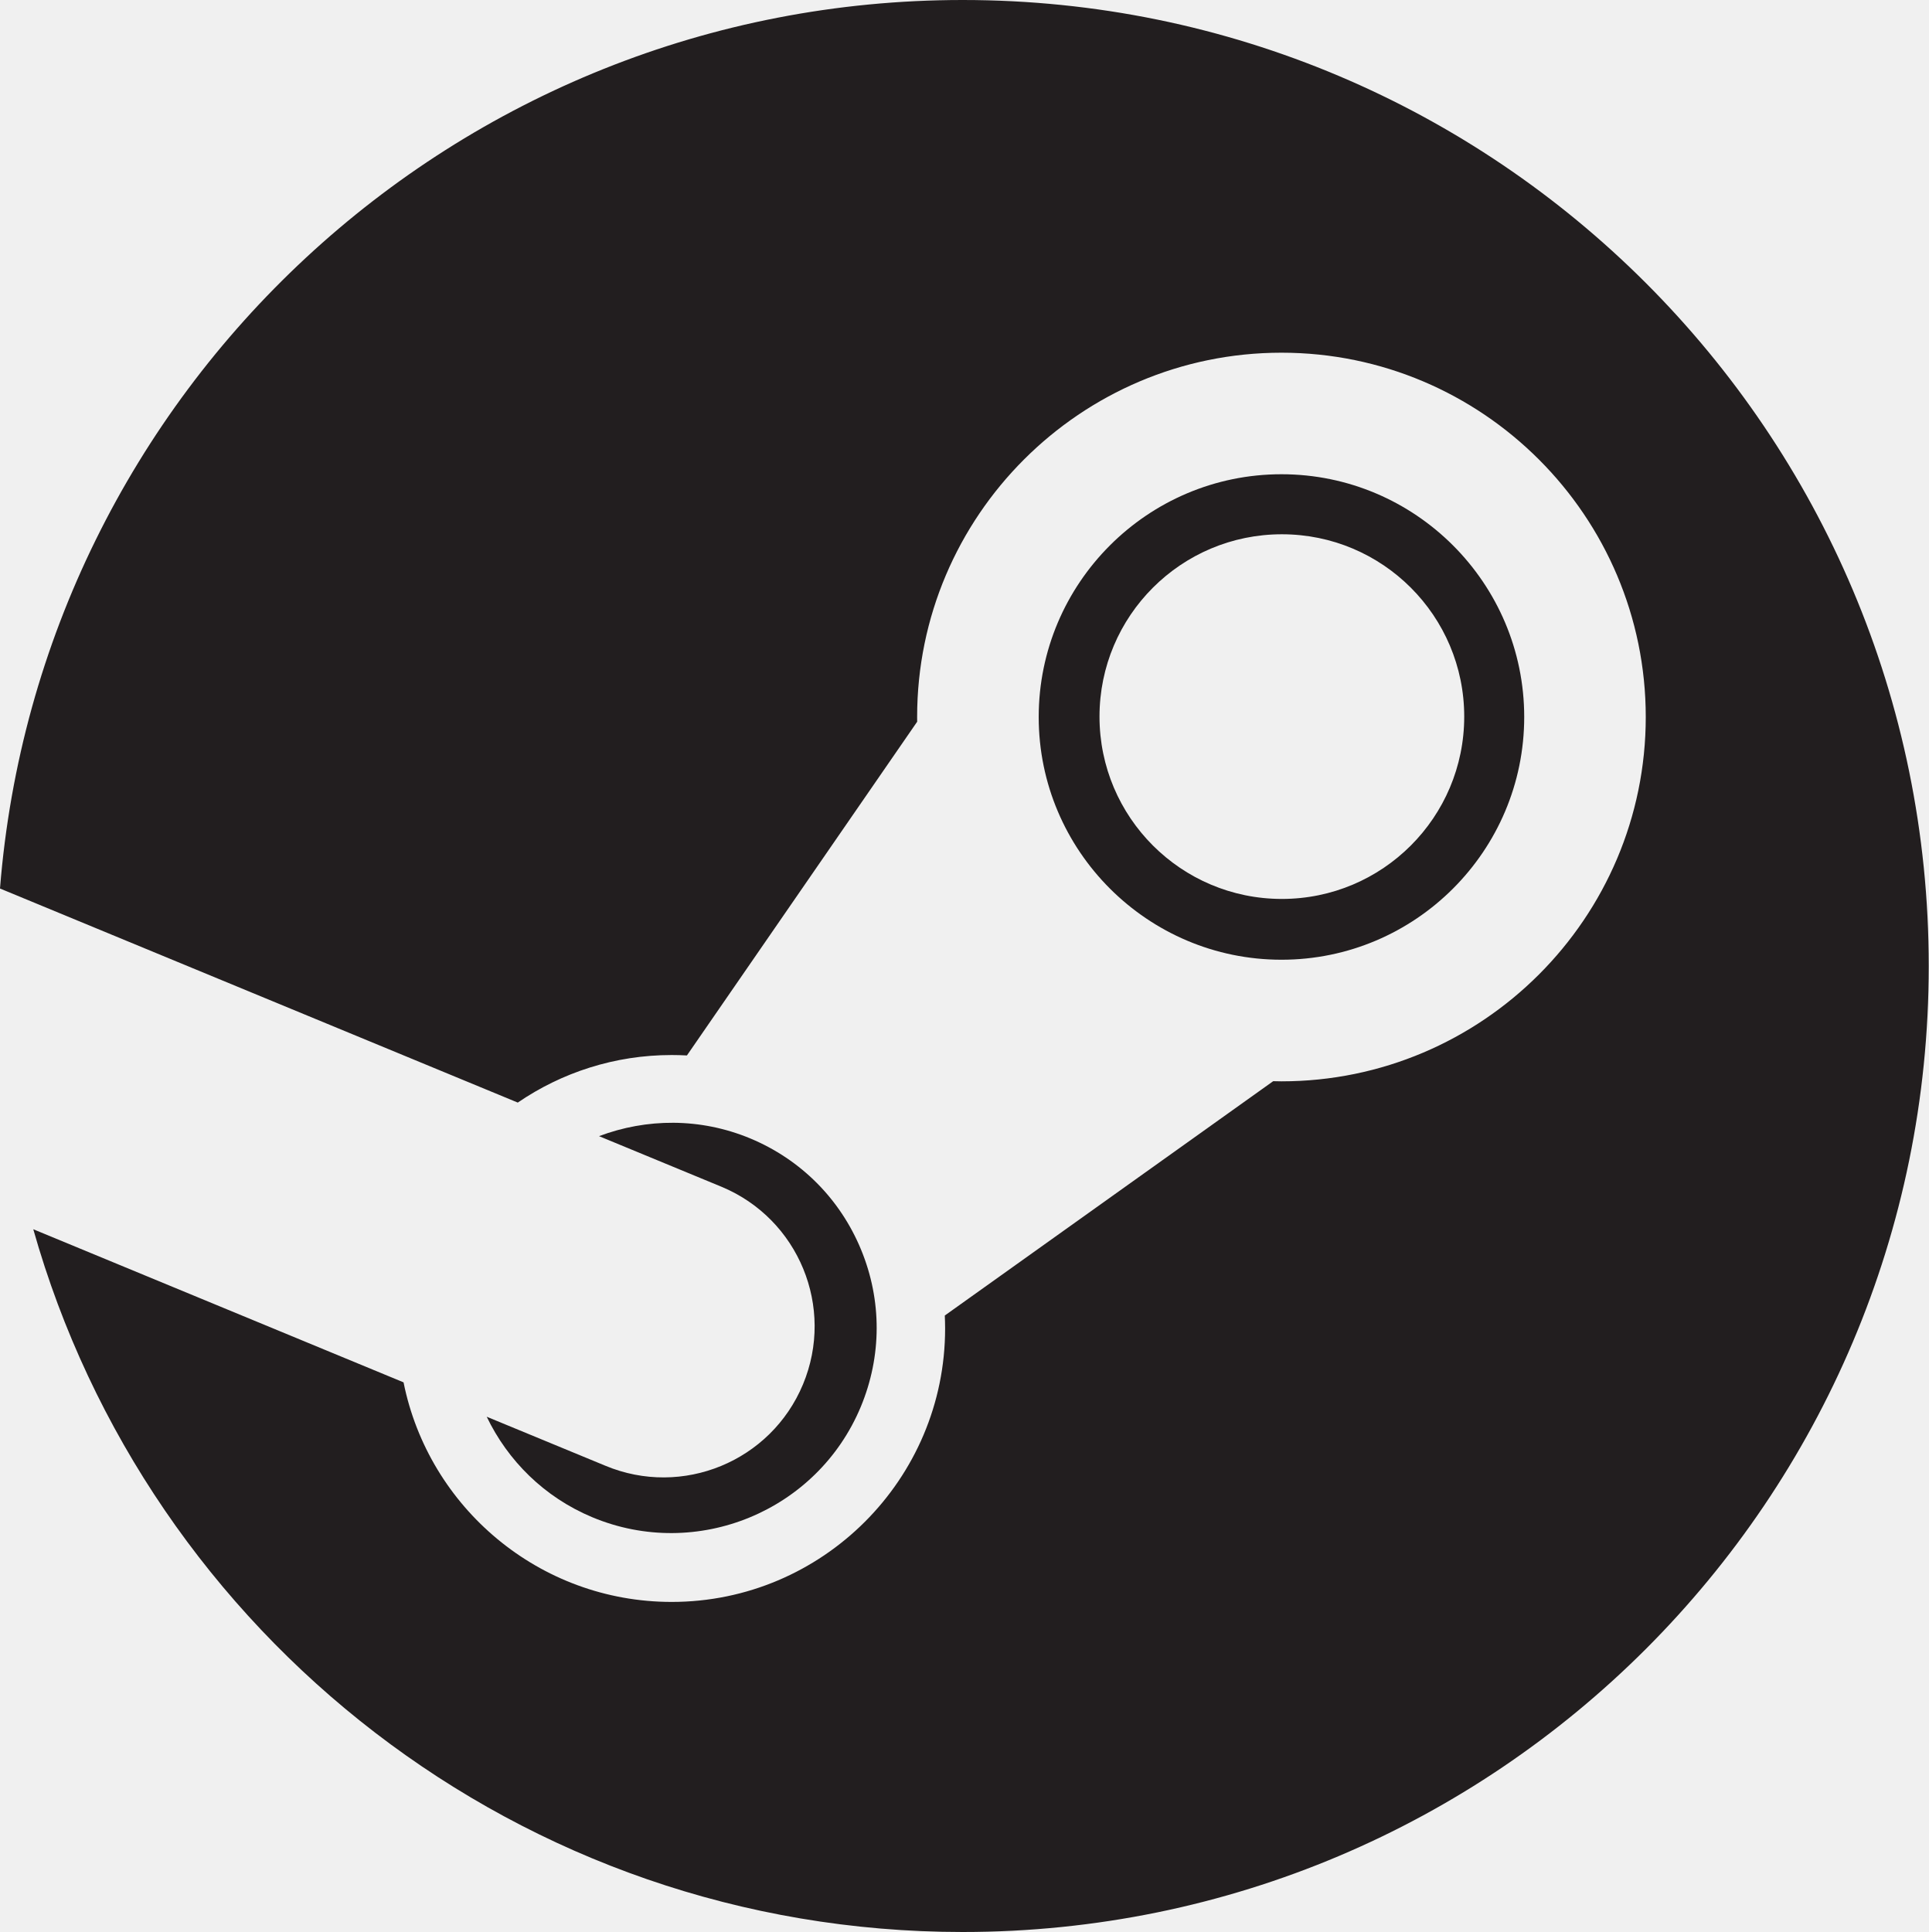
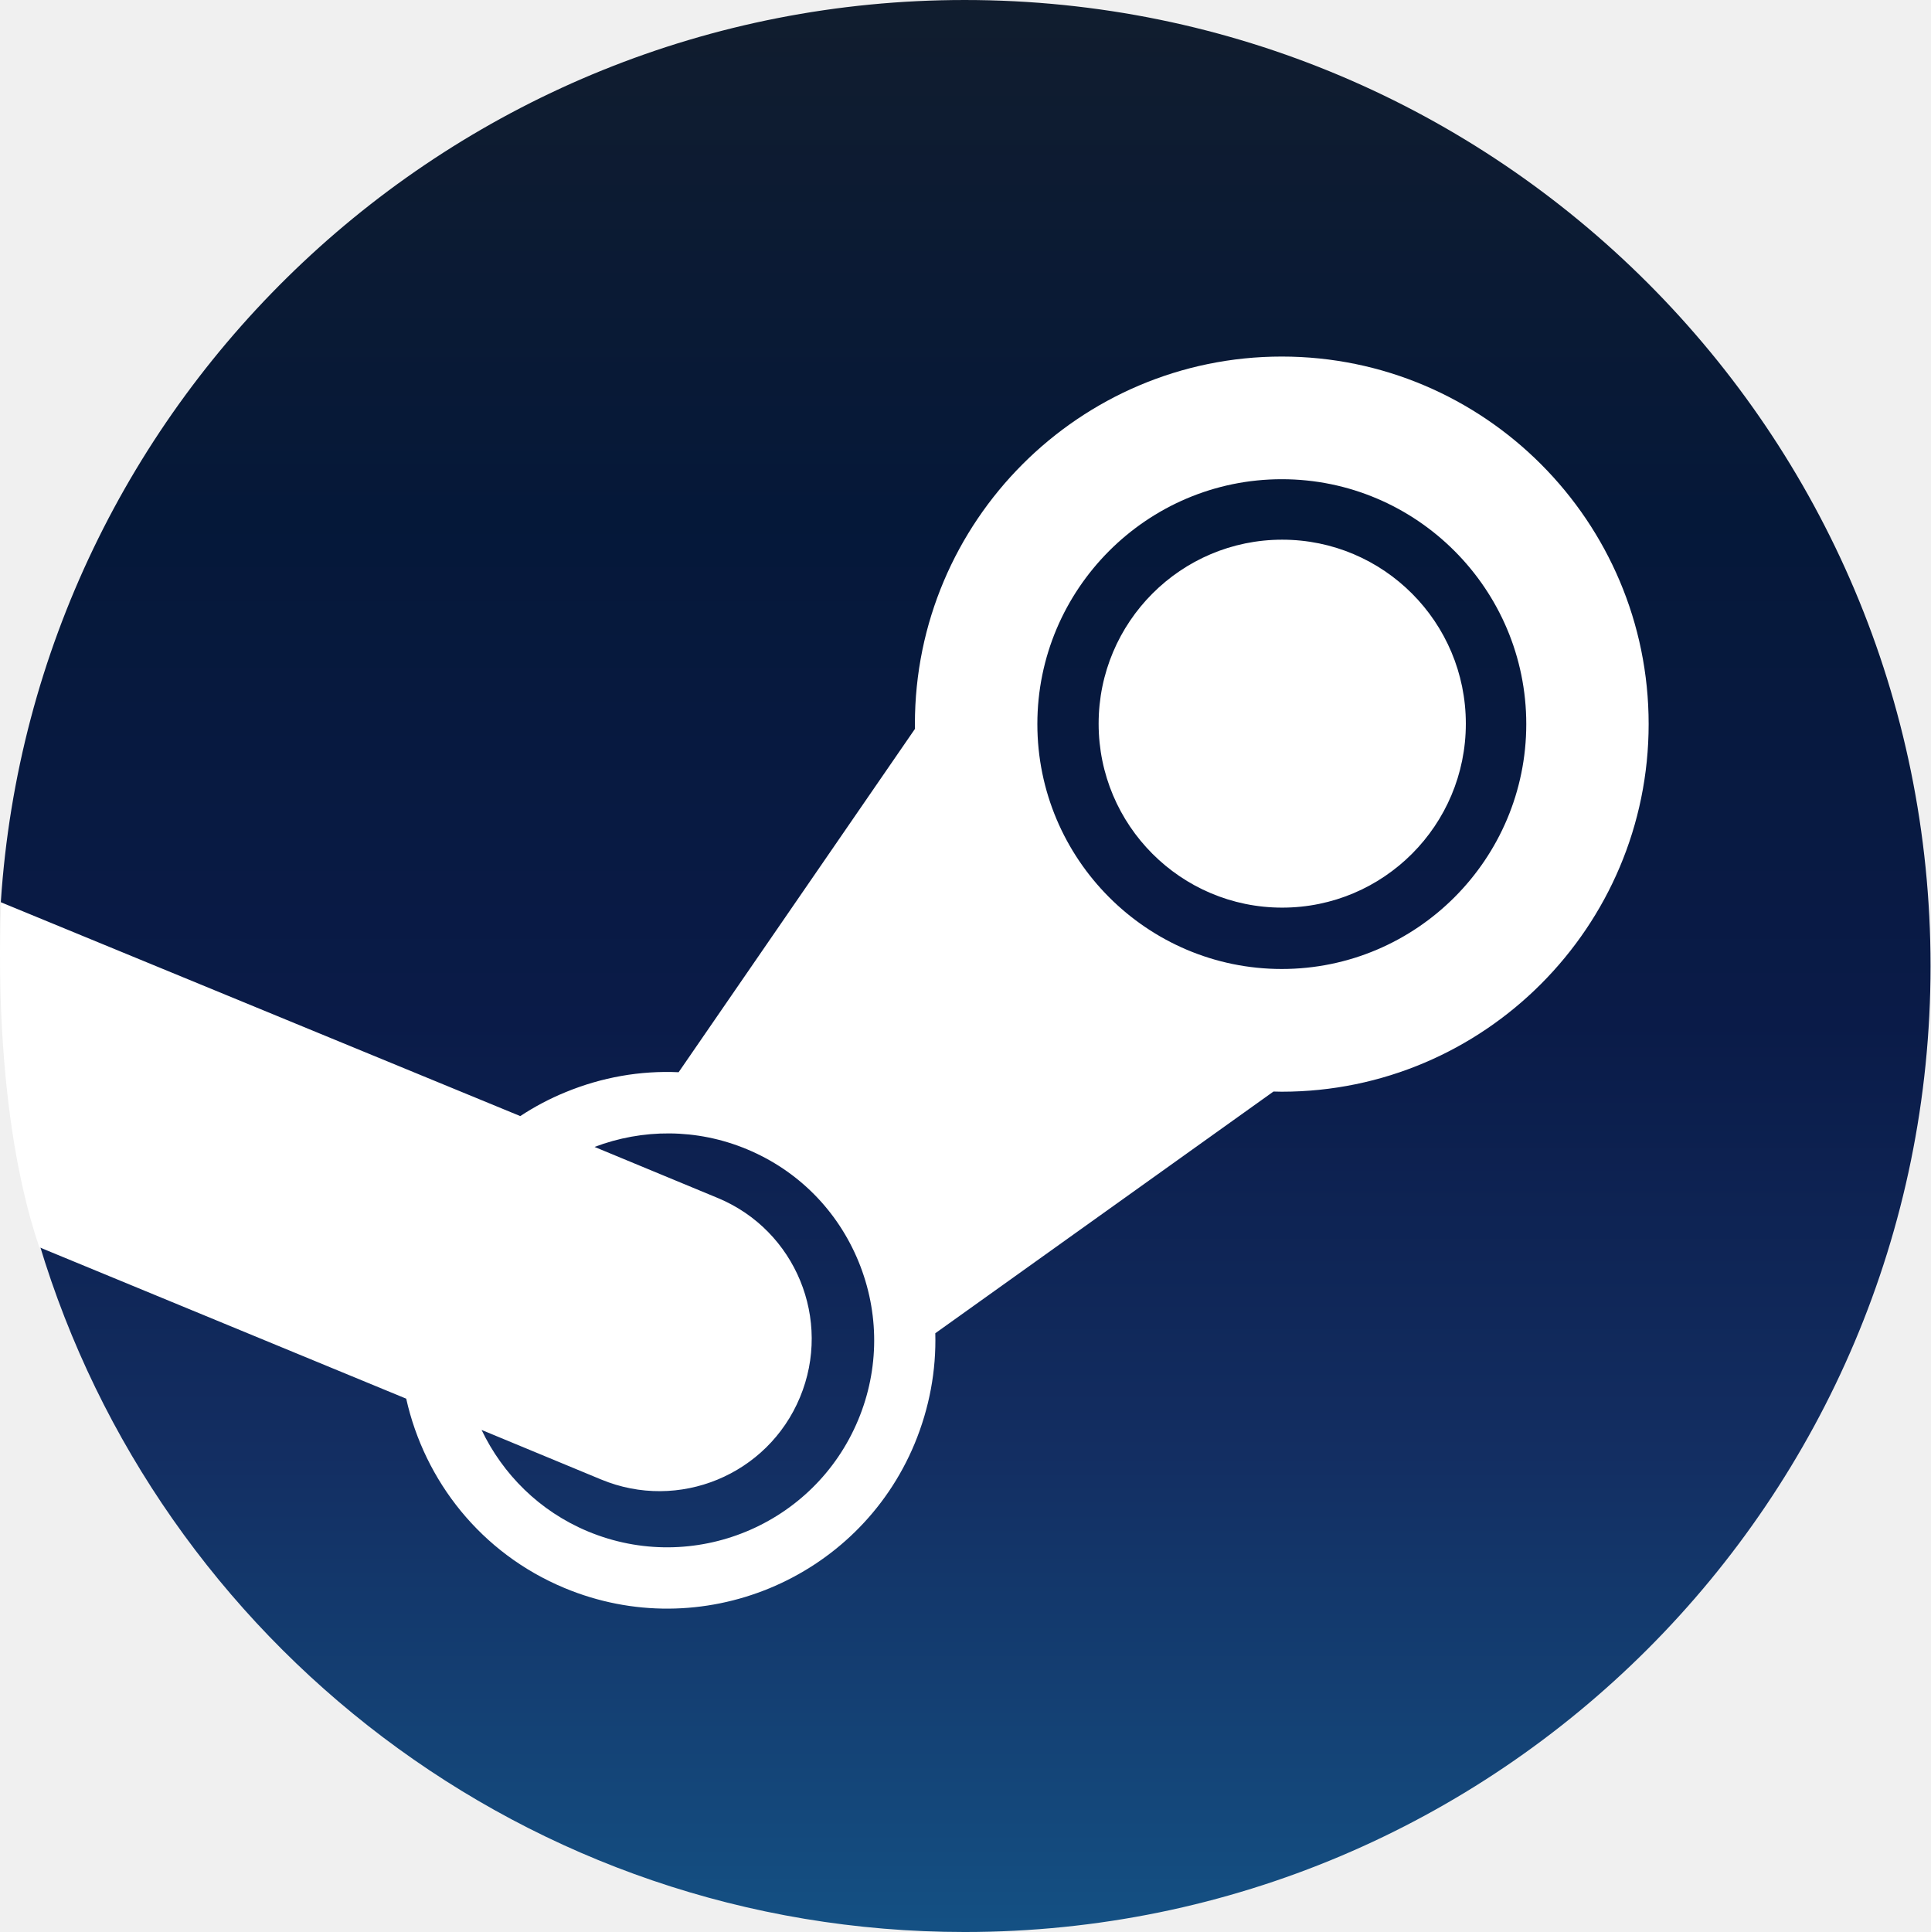
- <svg xmlns="http://www.w3.org/2000/svg" version="1.1" id="Layer_1" x="0px" y="0px" viewBox="0 0 91.052 91.21" enable-background="new 0 0 91.052 91.21" xml:space="preserve">
-   <g>
-     <path fill="#221E1F" d="M45.447,0C21.492,0,1.865,18.472,0,41.947l24.443,10.106c2.071-1.416,4.573-2.245,7.265-2.245   c0.242,0,0.481,0.007,0.72,0.02l10.87-15.756c0-0.075-0.002-0.148-0.002-0.222c0-9.483,7.715-17.199,17.199-17.199   c9.483,0,17.198,7.716,17.198,17.199c0,9.483-7.715,17.2-17.198,17.2c-0.131,0-0.261-0.003-0.39-0.007L44.602,62.106   c0.008,0.203,0.015,0.407,0.015,0.611c0,7.119-5.791,12.91-12.909,12.91c-6.248,0-11.473-4.461-12.657-10.366L1.571,58.033   C6.983,77.176,24.57,91.21,45.447,91.21c25.187,0,45.605-20.419,45.605-45.605C91.052,20.418,70.634,0,45.447,0z" />
-     <path fill="#221E1F" d="M28.579,69.198l-5.602-2.314c0.993,2.067,2.71,3.797,4.991,4.748c4.929,2.054,10.613-0.286,12.668-5.218   c0.994-2.387,1.001-5.02,0.015-7.413c-0.985-2.392-2.843-4.259-5.231-5.255c-2.37-0.986-4.909-0.95-7.141-0.108l5.788,2.392   c3.636,1.516,5.355,5.691,3.84,9.327C36.392,68.994,32.215,70.714,28.579,69.198z" />
-     <path fill="#221E1F" d="M71.955,33.85c0-6.319-5.141-11.461-11.46-11.461S49.035,27.532,49.035,33.85s5.142,11.459,11.461,11.459   S71.955,40.169,71.955,33.85z M51.905,33.831c0-4.755,3.855-8.608,8.609-8.608c4.755,0,8.609,3.853,8.609,8.608   c0,4.755-3.854,8.608-8.609,8.608C55.761,42.439,51.905,38.585,51.905,33.831z" />
+ <svg xmlns="http://www.w3.org/2000/svg" version="1.1" id="레이어_1" x="0px" y="0px" viewBox="0 0 299.808 299.999" enable-background="new 0 0 299.808 299.999" xml:space="preserve">
+   <g transform="matrix(1.28755 0 0 1.28755 129.903 50)">
+     <linearGradient id="SVGID_1_" gradientUnits="userSpaceOnUse" x1="-183.345" y1="217.405" x2="-182.345" y2="217.405" gradientTransform="matrix(0 299.9991 299.9991 0 -65205.773 54964.43)">
+       <stop offset="0" style="stop-color:#111D2E" />
+       <stop offset="0.21" style="stop-color:#051839" />
+       <stop offset="0.41" style="stop-color:#0A1B48" />
+       <stop offset="0.58" style="stop-color:#132E62" />
+       <stop offset="0.74" style="stop-color:#144B7E" />
+       <stop offset="0.87" style="stop-color:#136497" />
+       <stop offset="1" style="stop-color:#1387B8" />
+     </linearGradient>
+     <path fill="url(#SVGID_1_)" d="M-96.15,111.177c14.393,48.01,58.916,82.99,111.61,82.99c64.34,0,116.5-52.16,116.5-116.5   c0-64.341-52.16-116.5-116.5-116.5c-61.741,0-112.26,48.029-116.25,108.76c7.539,12.66,10.481,20.49,4.641,41.25L-96.15,111.177z" />
+     <path fill="#FFFFFF" d="M9.459,48.489c0,0.196,0,0.392,0.01,0.576l-28.508,41.412c-4.618-0.21-9.252,0.6-13.646,2.41   c-1.937,0.79-3.752,1.76-5.455,2.88l-62.599-25.77c0,0-1.448,23.83,4.588,41.59l44.254,18.26c2.222,9.93,9.034,18.64,19.084,22.83   c16.443,6.87,35.402-0.96,42.242-17.41c1.78-4.3,2.61-8.81,2.49-13.31l40.79-29.15c0.33,0.01,0.67,0.02,1,0.02   c24.41,0,44.25-19.9,44.25-44.338c0-24.44-19.84-44.322-44.25-44.322C29.309,4.167,9.459,24.049,9.459,48.489z M2.619,132.407   c-5.294,12.71-19.9,18.74-32.596,13.45c-5.857-2.44-10.279-6.91-12.83-12.24l14.405,5.97c9.363,3.9,20.105-0.54,23.997-9.9   c3.904-9.37-0.525-20.13-9.883-24.03l-14.891-6.17c5.746-2.18,12.278-2.26,18.381,0.28c6.153,2.56,10.927,7.38,13.457,13.54   C5.189,119.467,5.179,126.267,2.619,132.407 M53.709,78.027c-16.25,0-29.48-13.25-29.48-29.538c0-16.275,13.23-29.529,29.48-29.529   c16.26,0,29.49,13.254,29.49,29.529C83.199,64.777,69.969,78.027,53.709,78.027 M31.619,48.444c0-12.253,9.92-22.191,22.14-22.191   c12.23,0,22.15,9.938,22.15,22.191c0,12.254-9.92,22.183-22.15,22.183C41.539,70.627,31.619,60.698,31.619,48.444z" />
  </g>
</svg>
